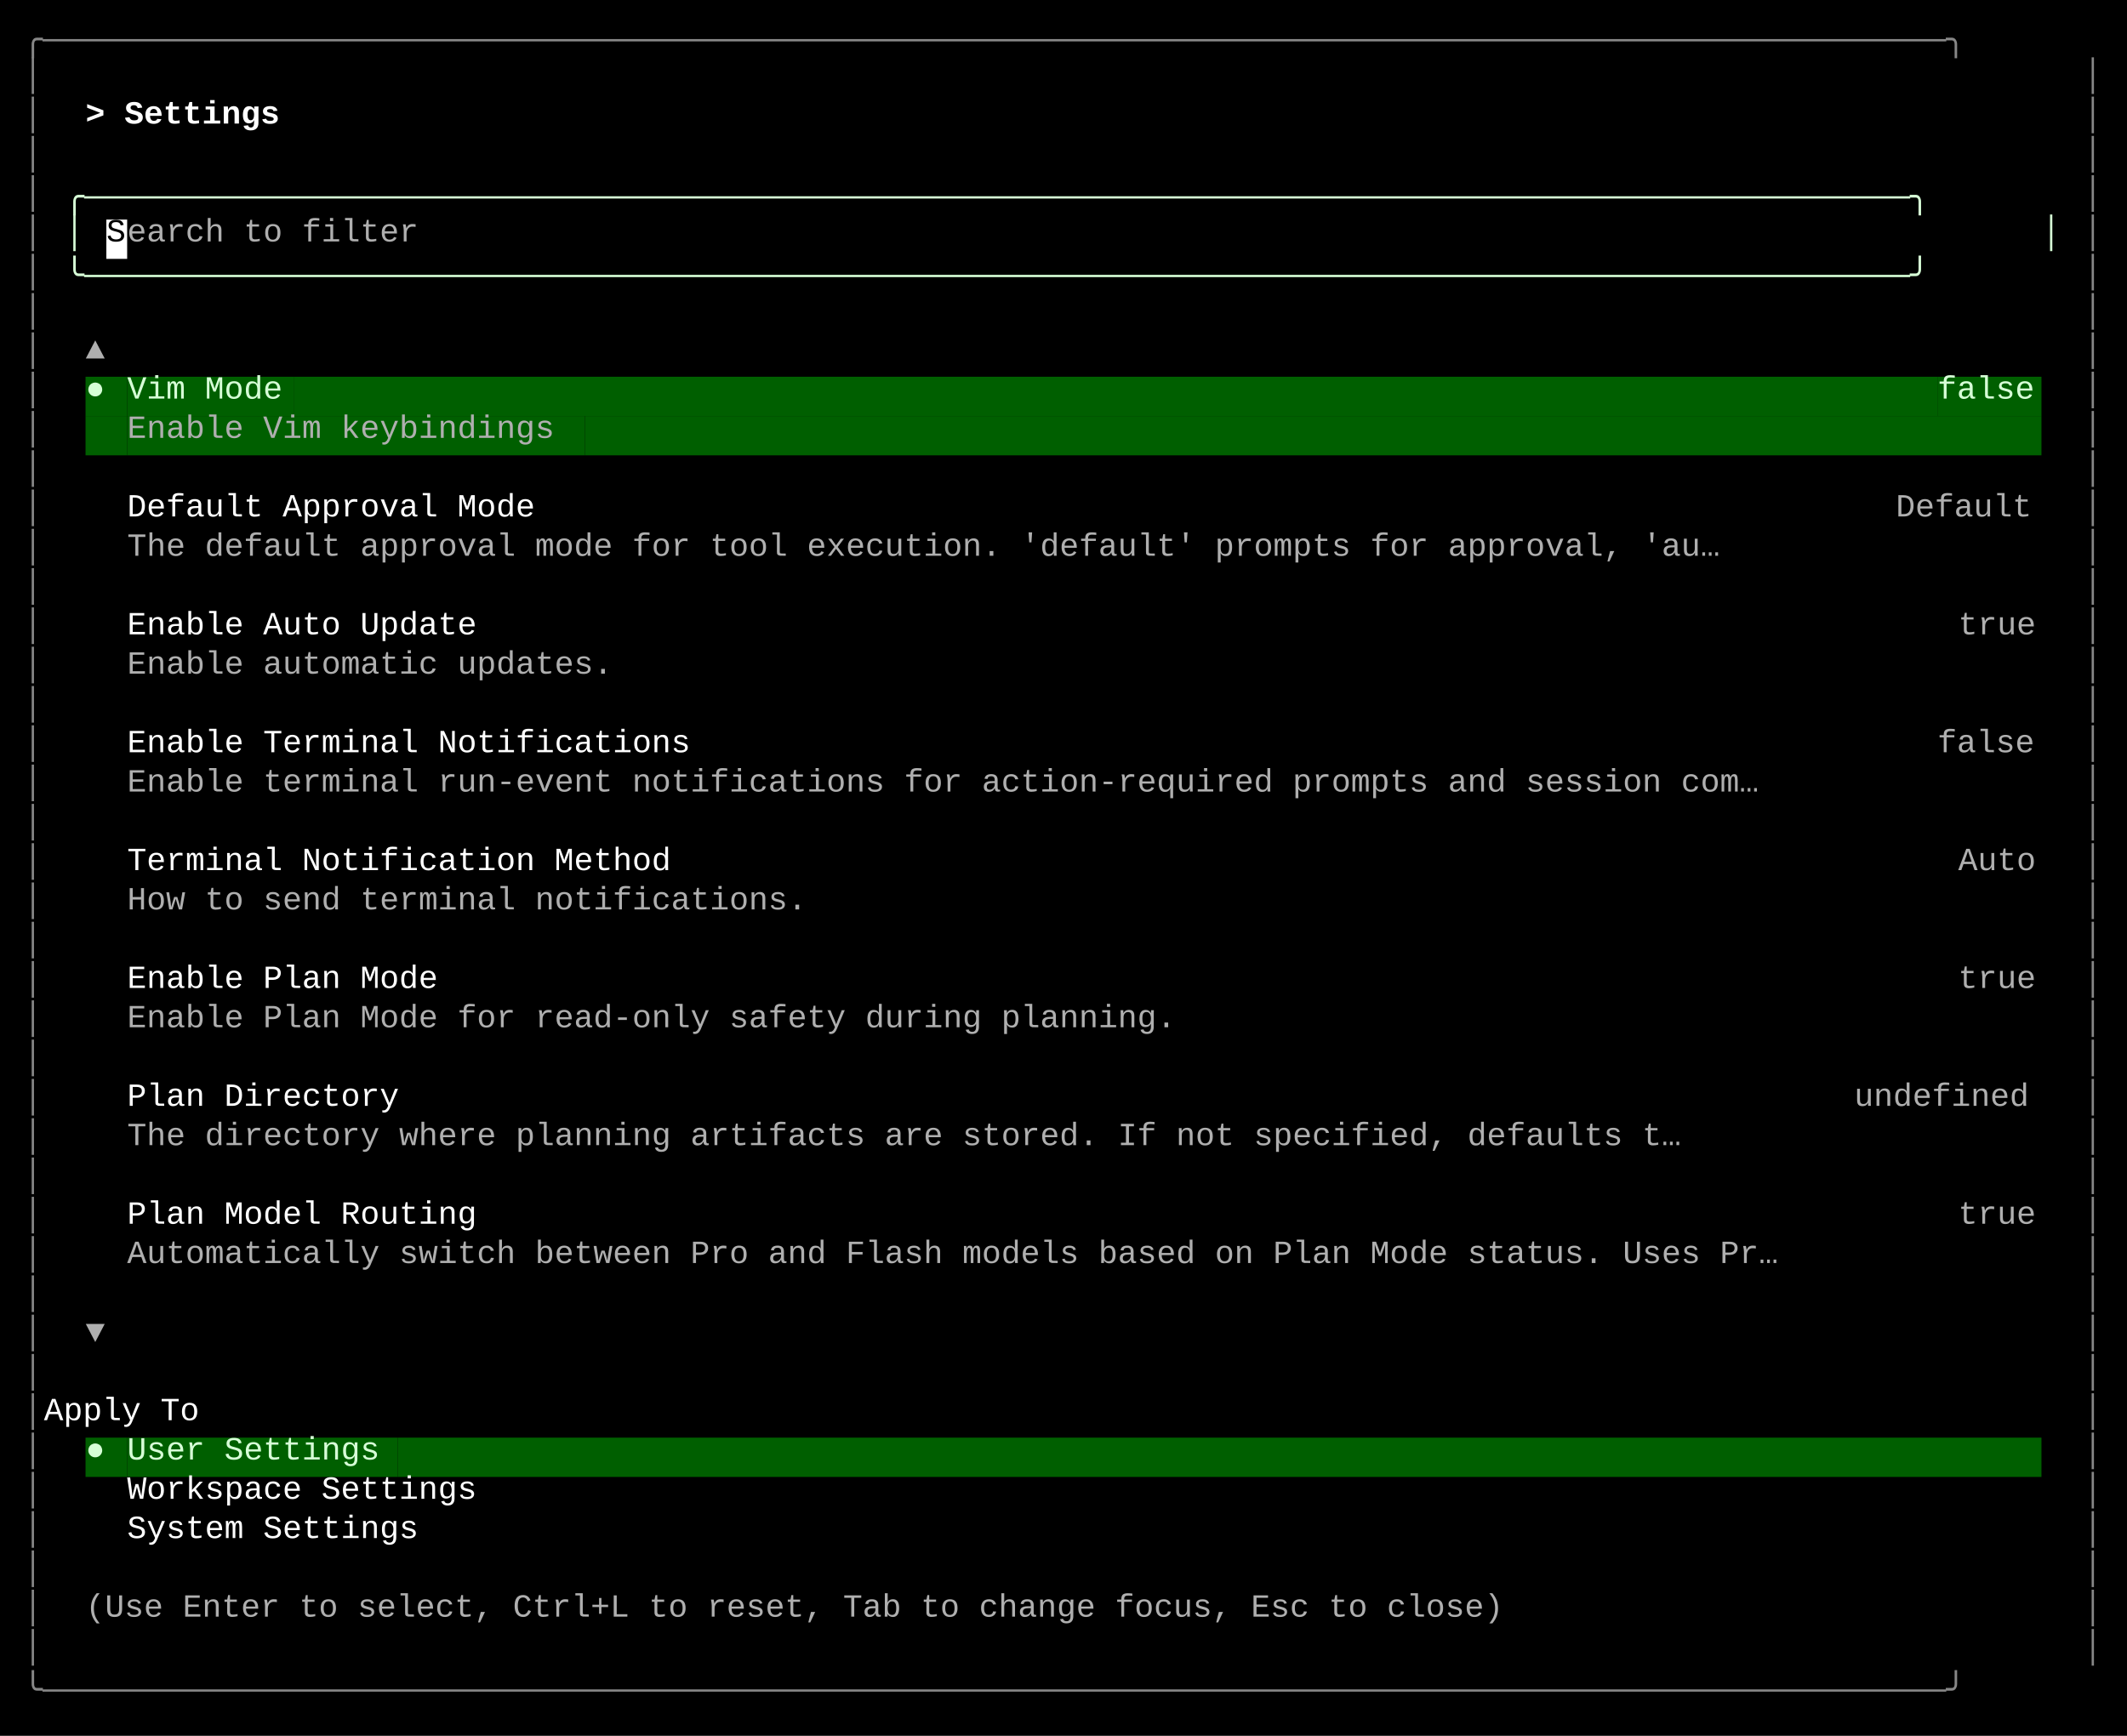
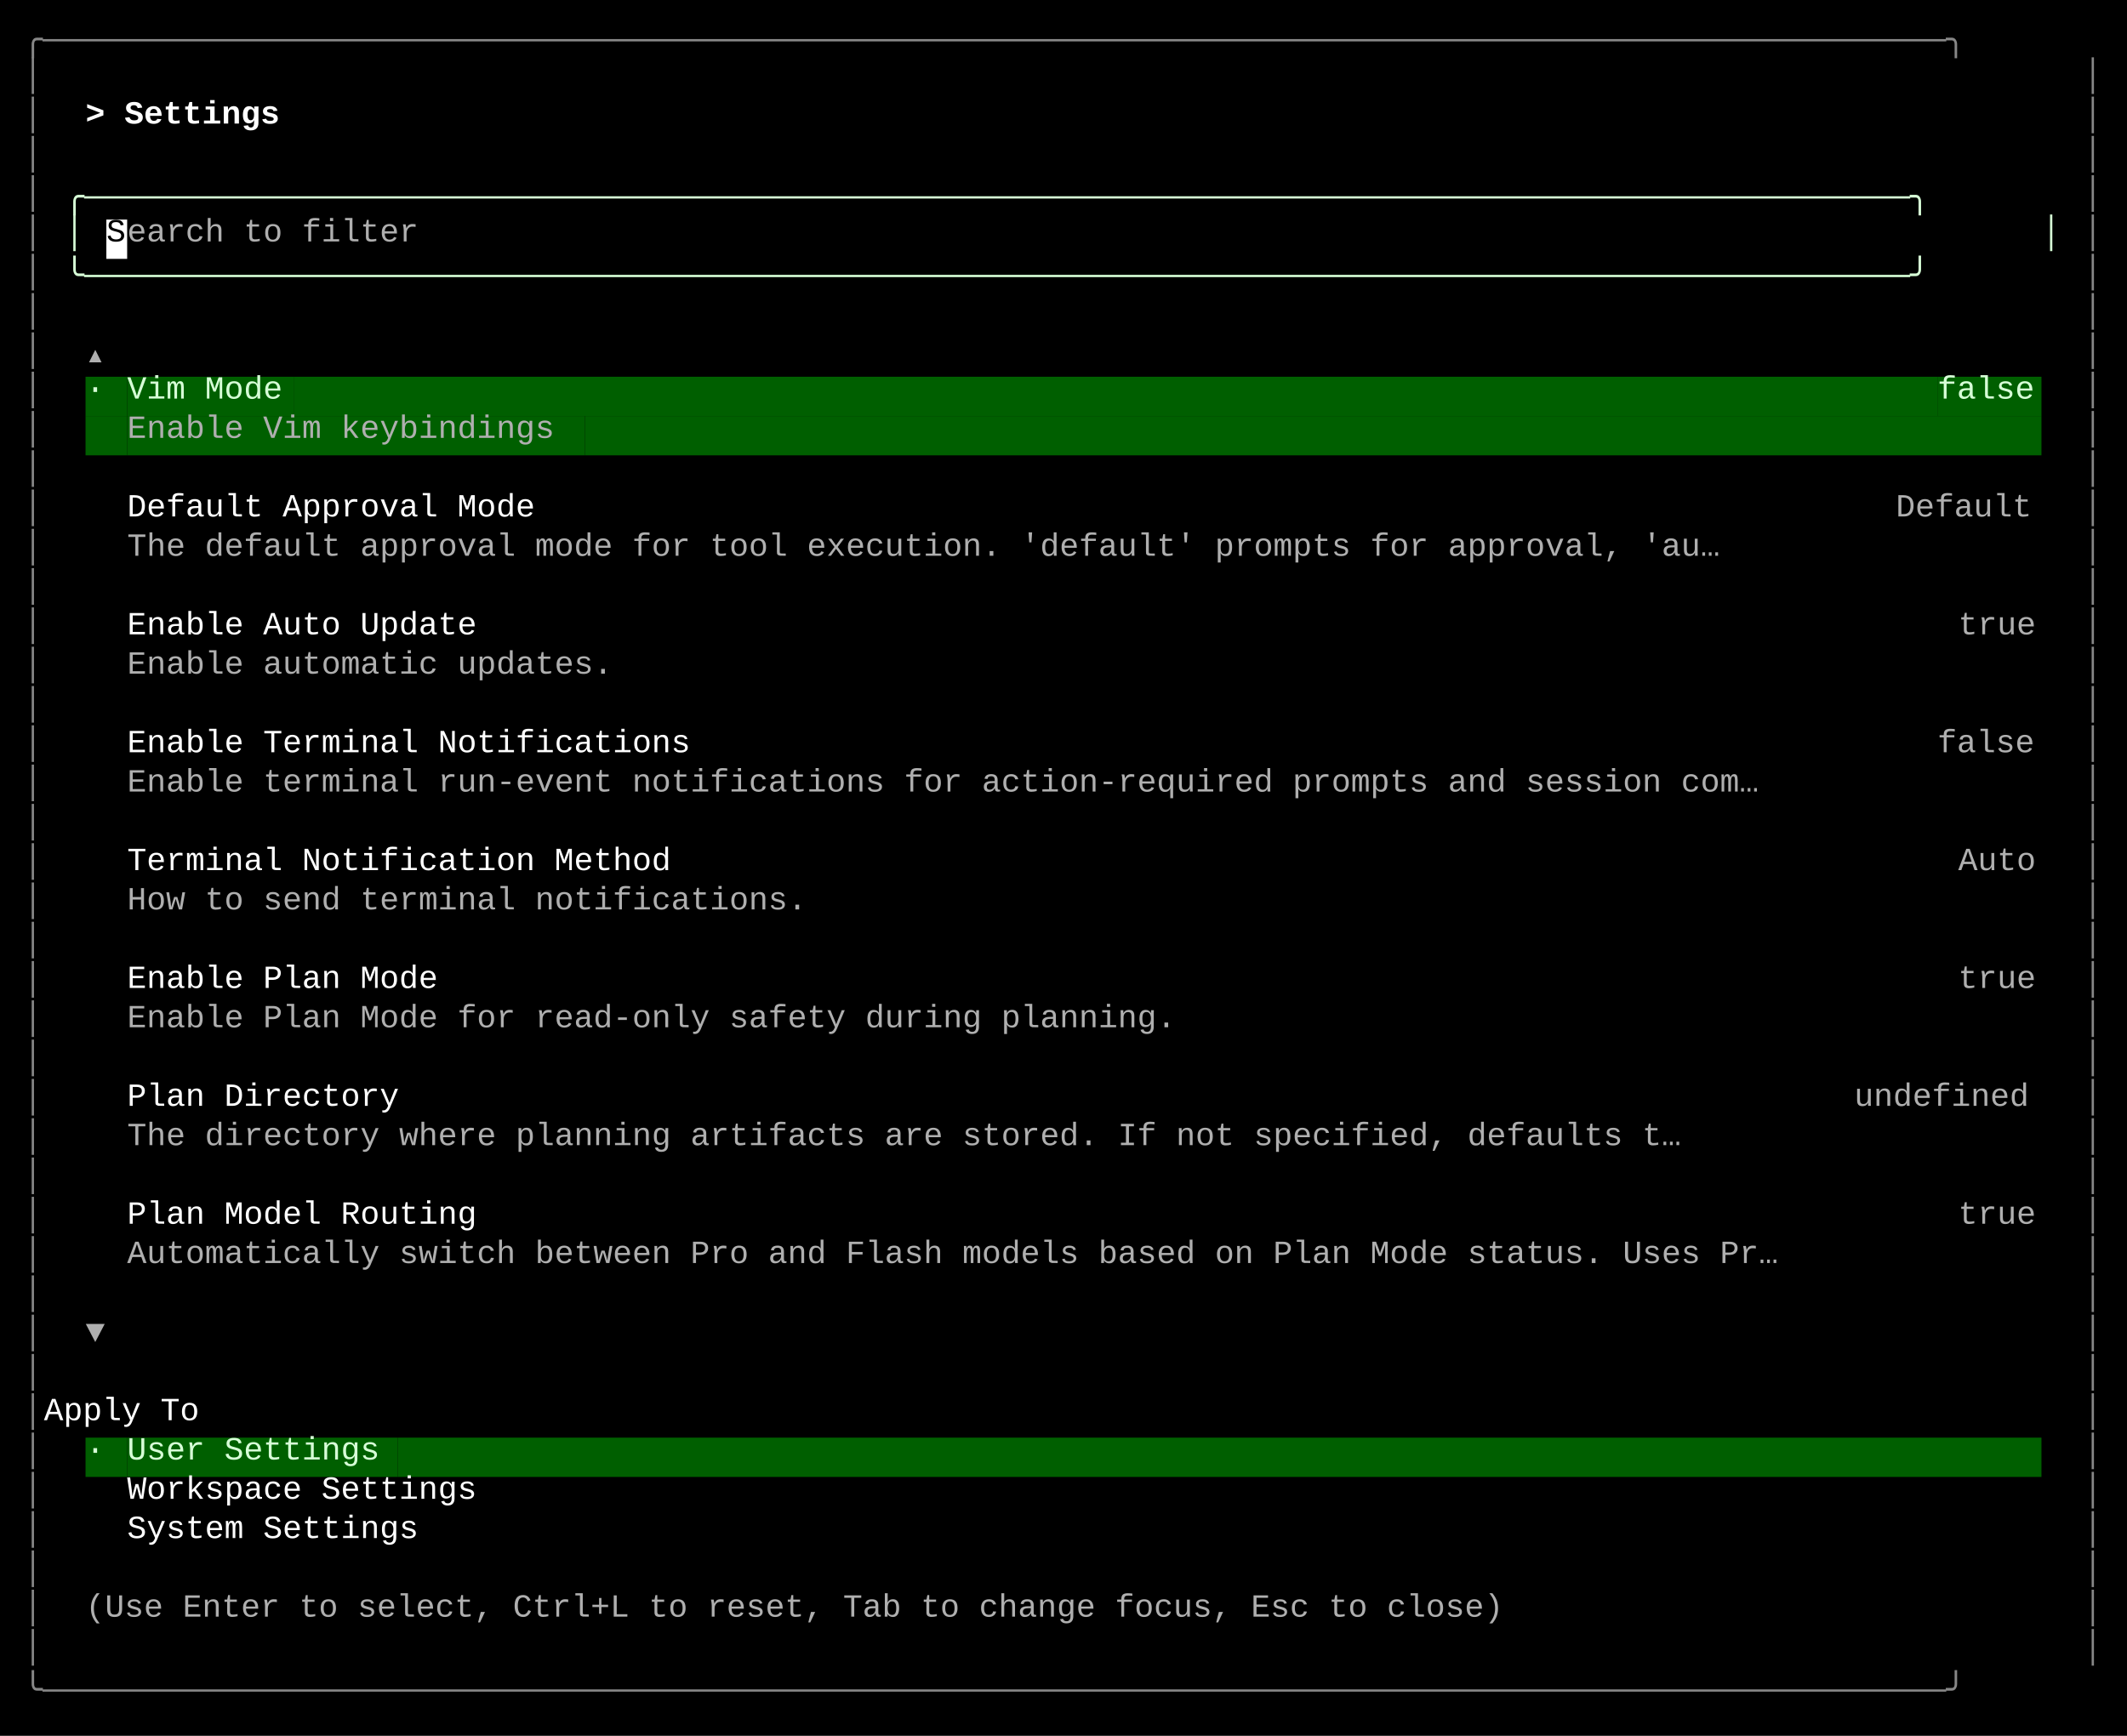
<svg xmlns="http://www.w3.org/2000/svg" width="920" height="751" viewBox="0 0 920 751">
  <style>
    text { font-family: Consolas, "Courier New", monospace; font-size: 14px; dominant-baseline: text-before-edge; white-space: pre; }
  </style>
  <rect width="920" height="751" fill="#000000" />
  <g transform="translate(10, 10)">
    <text x="0" y="2" fill="#878787" textLength="900" lengthAdjust="spacingAndGlyphs">╭──────────────────────────────────────────────────────────────────────────────────────────────────╮</text>
    <text x="0" y="19" fill="#878787" textLength="9" lengthAdjust="spacingAndGlyphs">│</text>
    <text x="891" y="19" fill="#878787" textLength="9" lengthAdjust="spacingAndGlyphs">│</text>
    <text x="0" y="36" fill="#878787" textLength="9" lengthAdjust="spacingAndGlyphs">│</text>
    <text x="27" y="36" fill="#ffffff" textLength="99" lengthAdjust="spacingAndGlyphs" font-weight="bold">&gt; Settings </text>
    <text x="891" y="36" fill="#878787" textLength="9" lengthAdjust="spacingAndGlyphs">│</text>
    <text x="0" y="53" fill="#878787" textLength="9" lengthAdjust="spacingAndGlyphs">│</text>
    <text x="891" y="53" fill="#878787" textLength="9" lengthAdjust="spacingAndGlyphs">│</text>
    <text x="0" y="70" fill="#878787" textLength="9" lengthAdjust="spacingAndGlyphs">│</text>
    <text x="18" y="70" fill="#d7ffd7" textLength="864" lengthAdjust="spacingAndGlyphs">╭──────────────────────────────────────────────────────────────────────────────────────────────╮</text>
    <text x="891" y="70" fill="#878787" textLength="9" lengthAdjust="spacingAndGlyphs">│</text>
    <text x="0" y="87" fill="#878787" textLength="9" lengthAdjust="spacingAndGlyphs">│</text>
    <text x="18" y="87" fill="#d7ffd7" textLength="9" lengthAdjust="spacingAndGlyphs">│</text>
    <rect x="36" y="85" width="9" height="17" fill="#ffffff" />
    <text x="36" y="87" fill="#000000" textLength="9" lengthAdjust="spacingAndGlyphs">S</text>
    <text x="45" y="87" fill="#afafaf" textLength="135" lengthAdjust="spacingAndGlyphs">earch to filter</text>
    <text x="873" y="87" fill="#d7ffd7" textLength="9" lengthAdjust="spacingAndGlyphs">│</text>
    <text x="891" y="87" fill="#878787" textLength="9" lengthAdjust="spacingAndGlyphs">│</text>
    <text x="0" y="104" fill="#878787" textLength="9" lengthAdjust="spacingAndGlyphs">│</text>
    <text x="18" y="104" fill="#d7ffd7" textLength="864" lengthAdjust="spacingAndGlyphs">╰──────────────────────────────────────────────────────────────────────────────────────────────╯</text>
    <text x="891" y="104" fill="#878787" textLength="9" lengthAdjust="spacingAndGlyphs">│</text>
    <text x="0" y="121" fill="#878787" textLength="9" lengthAdjust="spacingAndGlyphs">│</text>
    <text x="891" y="121" fill="#878787" textLength="9" lengthAdjust="spacingAndGlyphs">│</text>
    <text x="0" y="138" fill="#878787" textLength="9" lengthAdjust="spacingAndGlyphs">│</text>
-     <text x="27" y="138" fill="#afafaf" textLength="9" lengthAdjust="spacingAndGlyphs">▲</text>
+     <text x="27" y="138" fill="#afafaf" textLength="9" lengthAdjust="spacingAndGlyphs">▴</text>
    <text x="891" y="138" fill="#878787" textLength="9" lengthAdjust="spacingAndGlyphs">│</text>
    <text x="0" y="155" fill="#878787" textLength="9" lengthAdjust="spacingAndGlyphs">│</text>
    <rect x="27" y="153" width="9" height="17" fill="#005f00" />
-     <text x="27" y="155" fill="#d7ffd7" textLength="9" lengthAdjust="spacingAndGlyphs">●</text>
+     <text x="27" y="155" fill="#d7ffd7" textLength="9" lengthAdjust="spacingAndGlyphs">∙</text>
    <rect x="36" y="153" width="9" height="17" fill="#005f00" />
    <rect x="45" y="153" width="72" height="17" fill="#005f00" />
    <text x="45" y="155" fill="#d7ffd7" textLength="72" lengthAdjust="spacingAndGlyphs">Vim Mode</text>
    <rect x="117" y="153" width="711" height="17" fill="#005f00" />
    <rect x="828" y="153" width="45" height="17" fill="#005f00" />
    <text x="828" y="155" fill="#d7ffd7" textLength="45" lengthAdjust="spacingAndGlyphs">false</text>
    <text x="891" y="155" fill="#878787" textLength="9" lengthAdjust="spacingAndGlyphs">│</text>
    <text x="0" y="172" fill="#878787" textLength="9" lengthAdjust="spacingAndGlyphs">│</text>
    <rect x="27" y="170" width="18" height="17" fill="#005f00" />
    <rect x="45" y="170" width="198" height="17" fill="#005f00" />
    <text x="45" y="172" fill="#afafaf" textLength="198" lengthAdjust="spacingAndGlyphs">Enable Vim keybindings</text>
    <rect x="243" y="170" width="630" height="17" fill="#005f00" />
    <text x="891" y="172" fill="#878787" textLength="9" lengthAdjust="spacingAndGlyphs">│</text>
    <text x="0" y="189" fill="#878787" textLength="9" lengthAdjust="spacingAndGlyphs">│</text>
    <text x="891" y="189" fill="#878787" textLength="9" lengthAdjust="spacingAndGlyphs">│</text>
    <text x="0" y="206" fill="#878787" textLength="9" lengthAdjust="spacingAndGlyphs">│</text>
    <text x="45" y="206" fill="#ffffff" textLength="189" lengthAdjust="spacingAndGlyphs">Default Approval Mode</text>
    <text x="810" y="206" fill="#afafaf" textLength="63" lengthAdjust="spacingAndGlyphs">Default</text>
    <text x="891" y="206" fill="#878787" textLength="9" lengthAdjust="spacingAndGlyphs">│</text>
    <text x="0" y="223" fill="#878787" textLength="9" lengthAdjust="spacingAndGlyphs">│</text>
    <text x="45" y="223" fill="#afafaf" textLength="738" lengthAdjust="spacingAndGlyphs">The default approval mode for tool execution. 'default' prompts for approval, 'au…</text>
    <text x="891" y="223" fill="#878787" textLength="9" lengthAdjust="spacingAndGlyphs">│</text>
    <text x="0" y="240" fill="#878787" textLength="9" lengthAdjust="spacingAndGlyphs">│</text>
    <text x="891" y="240" fill="#878787" textLength="9" lengthAdjust="spacingAndGlyphs">│</text>
    <text x="0" y="257" fill="#878787" textLength="9" lengthAdjust="spacingAndGlyphs">│</text>
    <text x="45" y="257" fill="#ffffff" textLength="162" lengthAdjust="spacingAndGlyphs">Enable Auto Update</text>
    <text x="837" y="257" fill="#afafaf" textLength="36" lengthAdjust="spacingAndGlyphs">true</text>
    <text x="891" y="257" fill="#878787" textLength="9" lengthAdjust="spacingAndGlyphs">│</text>
    <text x="0" y="274" fill="#878787" textLength="9" lengthAdjust="spacingAndGlyphs">│</text>
    <text x="45" y="274" fill="#afafaf" textLength="225" lengthAdjust="spacingAndGlyphs">Enable automatic updates.</text>
    <text x="891" y="274" fill="#878787" textLength="9" lengthAdjust="spacingAndGlyphs">│</text>
    <text x="0" y="291" fill="#878787" textLength="9" lengthAdjust="spacingAndGlyphs">│</text>
    <text x="891" y="291" fill="#878787" textLength="9" lengthAdjust="spacingAndGlyphs">│</text>
    <text x="0" y="308" fill="#878787" textLength="9" lengthAdjust="spacingAndGlyphs">│</text>
    <text x="45" y="308" fill="#ffffff" textLength="261" lengthAdjust="spacingAndGlyphs">Enable Terminal Notifications</text>
    <text x="828" y="308" fill="#afafaf" textLength="45" lengthAdjust="spacingAndGlyphs">false</text>
    <text x="891" y="308" fill="#878787" textLength="9" lengthAdjust="spacingAndGlyphs">│</text>
    <text x="0" y="325" fill="#878787" textLength="9" lengthAdjust="spacingAndGlyphs">│</text>
    <text x="45" y="325" fill="#afafaf" textLength="756" lengthAdjust="spacingAndGlyphs">Enable terminal run-event notifications for action-required prompts and session com…</text>
    <text x="891" y="325" fill="#878787" textLength="9" lengthAdjust="spacingAndGlyphs">│</text>
    <text x="0" y="342" fill="#878787" textLength="9" lengthAdjust="spacingAndGlyphs">│</text>
    <text x="891" y="342" fill="#878787" textLength="9" lengthAdjust="spacingAndGlyphs">│</text>
    <text x="0" y="359" fill="#878787" textLength="9" lengthAdjust="spacingAndGlyphs">│</text>
    <text x="45" y="359" fill="#ffffff" textLength="252" lengthAdjust="spacingAndGlyphs">Terminal Notification Method</text>
    <text x="837" y="359" fill="#afafaf" textLength="36" lengthAdjust="spacingAndGlyphs">Auto</text>
    <text x="891" y="359" fill="#878787" textLength="9" lengthAdjust="spacingAndGlyphs">│</text>
    <text x="0" y="376" fill="#878787" textLength="9" lengthAdjust="spacingAndGlyphs">│</text>
    <text x="45" y="376" fill="#afafaf" textLength="315" lengthAdjust="spacingAndGlyphs">How to send terminal notifications.</text>
    <text x="891" y="376" fill="#878787" textLength="9" lengthAdjust="spacingAndGlyphs">│</text>
    <text x="0" y="393" fill="#878787" textLength="9" lengthAdjust="spacingAndGlyphs">│</text>
    <text x="891" y="393" fill="#878787" textLength="9" lengthAdjust="spacingAndGlyphs">│</text>
    <text x="0" y="410" fill="#878787" textLength="9" lengthAdjust="spacingAndGlyphs">│</text>
    <text x="45" y="410" fill="#ffffff" textLength="144" lengthAdjust="spacingAndGlyphs">Enable Plan Mode</text>
    <text x="837" y="410" fill="#afafaf" textLength="36" lengthAdjust="spacingAndGlyphs">true</text>
    <text x="891" y="410" fill="#878787" textLength="9" lengthAdjust="spacingAndGlyphs">│</text>
    <text x="0" y="427" fill="#878787" textLength="9" lengthAdjust="spacingAndGlyphs">│</text>
    <text x="45" y="427" fill="#afafaf" textLength="486" lengthAdjust="spacingAndGlyphs">Enable Plan Mode for read-only safety during planning.</text>
    <text x="891" y="427" fill="#878787" textLength="9" lengthAdjust="spacingAndGlyphs">│</text>
    <text x="0" y="444" fill="#878787" textLength="9" lengthAdjust="spacingAndGlyphs">│</text>
    <text x="891" y="444" fill="#878787" textLength="9" lengthAdjust="spacingAndGlyphs">│</text>
    <text x="0" y="461" fill="#878787" textLength="9" lengthAdjust="spacingAndGlyphs">│</text>
    <text x="45" y="461" fill="#ffffff" textLength="126" lengthAdjust="spacingAndGlyphs">Plan Directory</text>
    <text x="792" y="461" fill="#afafaf" textLength="81" lengthAdjust="spacingAndGlyphs">undefined</text>
    <text x="891" y="461" fill="#878787" textLength="9" lengthAdjust="spacingAndGlyphs">│</text>
    <text x="0" y="478" fill="#878787" textLength="9" lengthAdjust="spacingAndGlyphs">│</text>
    <text x="45" y="478" fill="#afafaf" textLength="720" lengthAdjust="spacingAndGlyphs">The directory where planning artifacts are stored. If not specified, defaults t…</text>
    <text x="891" y="478" fill="#878787" textLength="9" lengthAdjust="spacingAndGlyphs">│</text>
    <text x="0" y="495" fill="#878787" textLength="9" lengthAdjust="spacingAndGlyphs">│</text>
    <text x="891" y="495" fill="#878787" textLength="9" lengthAdjust="spacingAndGlyphs">│</text>
    <text x="0" y="512" fill="#878787" textLength="9" lengthAdjust="spacingAndGlyphs">│</text>
    <text x="45" y="512" fill="#ffffff" textLength="162" lengthAdjust="spacingAndGlyphs">Plan Model Routing</text>
    <text x="837" y="512" fill="#afafaf" textLength="36" lengthAdjust="spacingAndGlyphs">true</text>
    <text x="891" y="512" fill="#878787" textLength="9" lengthAdjust="spacingAndGlyphs">│</text>
    <text x="0" y="529" fill="#878787" textLength="9" lengthAdjust="spacingAndGlyphs">│</text>
    <text x="45" y="529" fill="#afafaf" textLength="765" lengthAdjust="spacingAndGlyphs">Automatically switch between Pro and Flash models based on Plan Mode status. Uses Pr…</text>
    <text x="891" y="529" fill="#878787" textLength="9" lengthAdjust="spacingAndGlyphs">│</text>
    <text x="0" y="546" fill="#878787" textLength="9" lengthAdjust="spacingAndGlyphs">│</text>
    <text x="891" y="546" fill="#878787" textLength="9" lengthAdjust="spacingAndGlyphs">│</text>
    <text x="0" y="563" fill="#878787" textLength="9" lengthAdjust="spacingAndGlyphs">│</text>
    <text x="27" y="563" fill="#afafaf" textLength="9" lengthAdjust="spacingAndGlyphs">▼</text>
    <text x="891" y="563" fill="#878787" textLength="9" lengthAdjust="spacingAndGlyphs">│</text>
    <text x="0" y="580" fill="#878787" textLength="9" lengthAdjust="spacingAndGlyphs">│</text>
    <text x="891" y="580" fill="#878787" textLength="9" lengthAdjust="spacingAndGlyphs">│</text>
    <text x="0" y="597" fill="#878787" textLength="9" lengthAdjust="spacingAndGlyphs">│</text>
    <text x="9" y="597" fill="#ffffff" textLength="882" lengthAdjust="spacingAndGlyphs">    Apply To                                                                                      </text>
    <text x="891" y="597" fill="#878787" textLength="9" lengthAdjust="spacingAndGlyphs">│</text>
    <text x="0" y="614" fill="#878787" textLength="9" lengthAdjust="spacingAndGlyphs">│</text>
    <rect x="27" y="612" width="9" height="17" fill="#005f00" />
-     <text x="27" y="614" fill="#d7ffd7" textLength="9" lengthAdjust="spacingAndGlyphs">●</text>
+     <text x="27" y="614" fill="#d7ffd7" textLength="9" lengthAdjust="spacingAndGlyphs">∙</text>
    <rect x="36" y="612" width="9" height="17" fill="#005f00" />
    <rect x="45" y="612" width="117" height="17" fill="#005f00" />
    <text x="45" y="614" fill="#d7ffd7" textLength="117" lengthAdjust="spacingAndGlyphs">User Settings</text>
    <rect x="162" y="612" width="711" height="17" fill="#005f00" />
    <text x="891" y="614" fill="#878787" textLength="9" lengthAdjust="spacingAndGlyphs">│</text>
    <text x="0" y="631" fill="#878787" textLength="9" lengthAdjust="spacingAndGlyphs">│</text>
    <text x="45" y="631" fill="#ffffff" textLength="162" lengthAdjust="spacingAndGlyphs">Workspace Settings</text>
    <text x="891" y="631" fill="#878787" textLength="9" lengthAdjust="spacingAndGlyphs">│</text>
    <text x="0" y="648" fill="#878787" textLength="9" lengthAdjust="spacingAndGlyphs">│</text>
    <text x="45" y="648" fill="#ffffff" textLength="135" lengthAdjust="spacingAndGlyphs">System Settings</text>
    <text x="891" y="648" fill="#878787" textLength="9" lengthAdjust="spacingAndGlyphs">│</text>
    <text x="0" y="665" fill="#878787" textLength="9" lengthAdjust="spacingAndGlyphs">│</text>
    <text x="891" y="665" fill="#878787" textLength="9" lengthAdjust="spacingAndGlyphs">│</text>
    <text x="0" y="682" fill="#878787" textLength="9" lengthAdjust="spacingAndGlyphs">│</text>
    <text x="27" y="682" fill="#afafaf" textLength="657" lengthAdjust="spacingAndGlyphs">(Use Enter to select, Ctrl+L to reset, Tab to change focus, Esc to close)</text>
    <text x="891" y="682" fill="#878787" textLength="9" lengthAdjust="spacingAndGlyphs">│</text>
    <text x="0" y="699" fill="#878787" textLength="9" lengthAdjust="spacingAndGlyphs">│</text>
    <text x="891" y="699" fill="#878787" textLength="9" lengthAdjust="spacingAndGlyphs">│</text>
    <text x="0" y="716" fill="#878787" textLength="900" lengthAdjust="spacingAndGlyphs">╰──────────────────────────────────────────────────────────────────────────────────────────────────╯</text>
  </g>
</svg>
